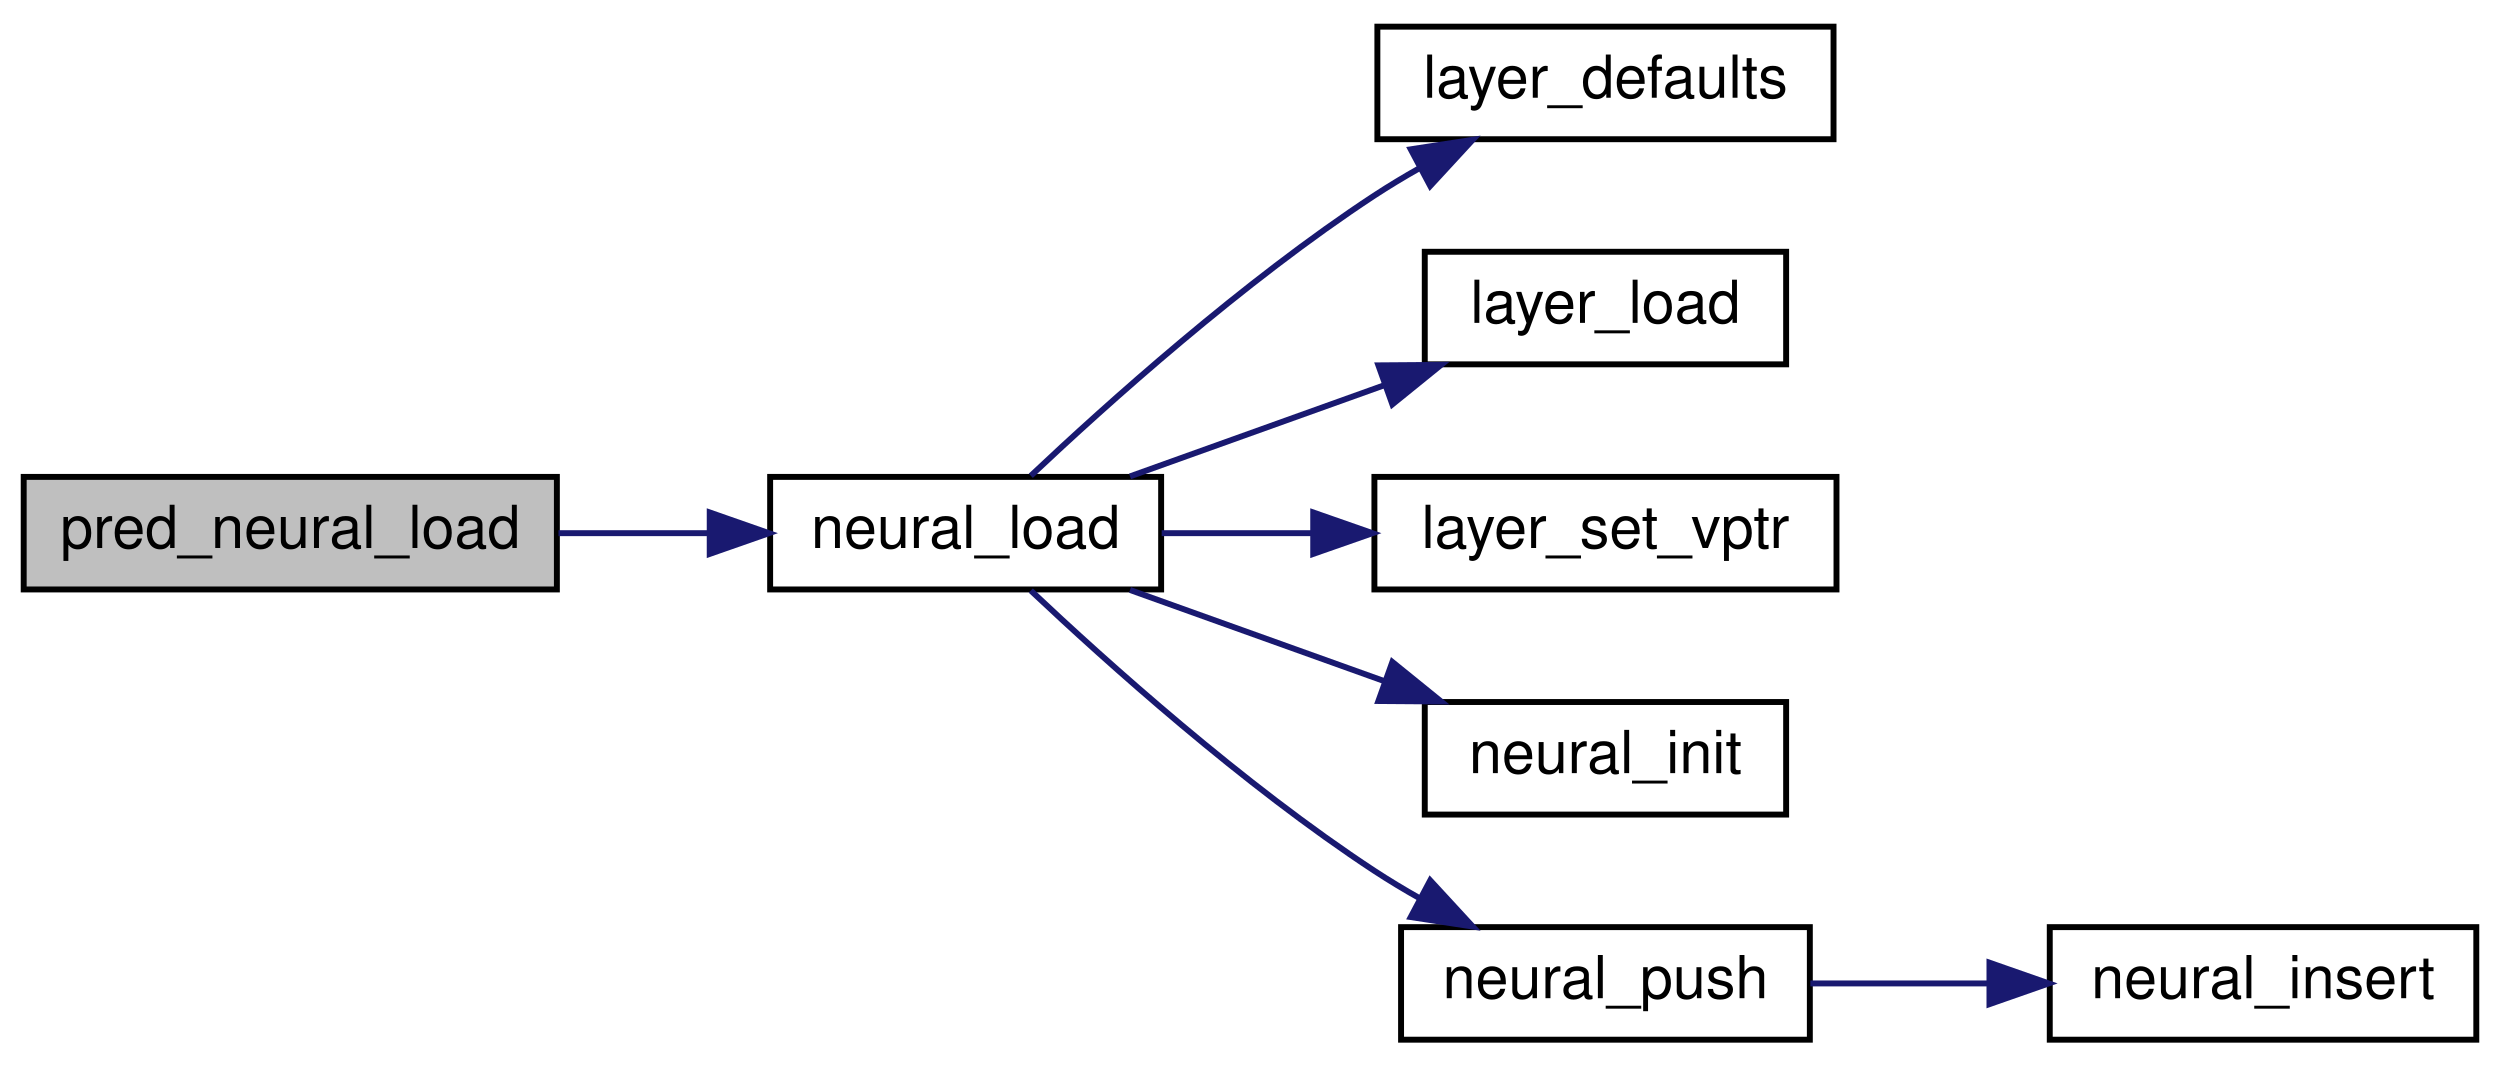
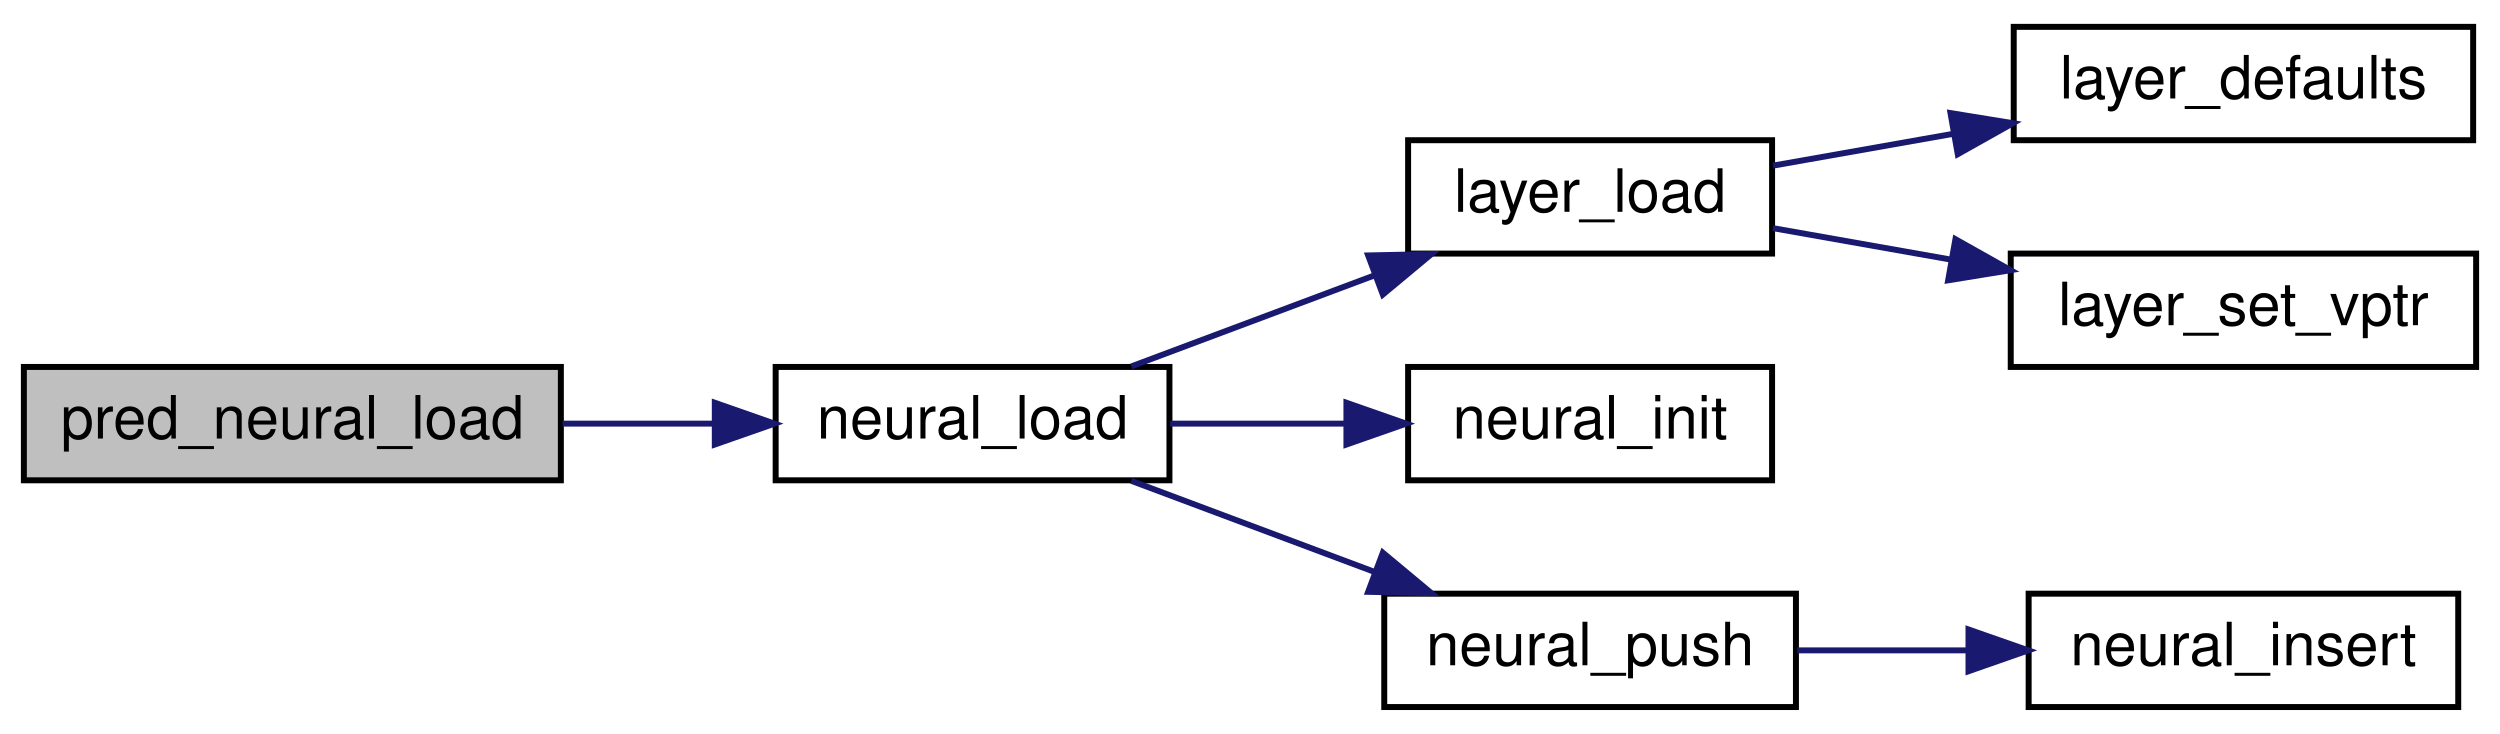
- <svg xmlns="http://www.w3.org/2000/svg" xmlns:xlink="http://www.w3.org/1999/xlink" width="422pt" height="180pt" viewBox="0.00 0.00 422.00 180.00">
-   <g id="graph0" class="graph" transform="scale(1 1) rotate(0) translate(4 176)">
+ <svg xmlns="http://www.w3.org/2000/svg" xmlns:xlink="http://www.w3.org/1999/xlink" width="419pt" height="123pt" viewBox="0.00 0.00 419.00 123.00">
+   <g id="graph0" class="graph" transform="scale(1 1) rotate(0) translate(4 119)">
    <g id="node1" class="node">
      <g id="a_node1">
        <a xlink:title="Reads a neural network prediction from a file.">
-           <polygon fill="#bfbfbf" stroke="black" points="0,-76.5 0,-95.5 90,-95.5 90,-76.5 0,-76.5" />
-           <text text-anchor="middle" x="45" y="-83.5" font-family="Helvetica,sans-Serif" font-size="10.00">pred_neural_load</text>
+           <polygon fill="#bfbfbf" stroke="black" points="0,-38.5 0,-57.5 90,-57.5 90,-38.5 0,-38.5" />
+           <text text-anchor="middle" x="45" y="-45.5" font-family="Helvetica,sans-Serif" font-size="10.00">pred_neural_load</text>
        </a>
      </g>
    </g>
    <g id="node2" class="node">
      <g id="a_node2">
        <a xlink:href="neural_8c.html#a7cb2bd3f18f66f9ccd9512b9d35d6d08" target="_top" xlink:title="Reads a neural network from a file.">
-           <polygon fill="none" stroke="black" points="126,-76.5 126,-95.5 192,-95.5 192,-76.5 126,-76.5" />
-           <text text-anchor="middle" x="159" y="-83.5" font-family="Helvetica,sans-Serif" font-size="10.00">neural_load</text>
+           <polygon fill="none" stroke="black" points="126,-38.5 126,-57.5 192,-57.5 192,-38.5 126,-38.5" />
+           <text text-anchor="middle" x="159" y="-45.5" font-family="Helvetica,sans-Serif" font-size="10.00">neural_load</text>
        </a>
      </g>
    </g>
    <g id="edge1" class="edge">
-       <path fill="none" stroke="midnightblue" d="M90.27,-86C98.61,-86 107.31,-86 115.59,-86" />
-       <polygon fill="midnightblue" stroke="midnightblue" points="115.8,-89.5 125.8,-86 115.8,-82.5 115.8,-89.5" />
+       <path fill="none" stroke="midnightblue" d="M90.27,-48C98.61,-48 107.31,-48 115.59,-48" />
+       <polygon fill="midnightblue" stroke="midnightblue" points="115.8,-51.5 125.8,-48 115.8,-44.5 115.8,-51.5" />
    </g>
    <g id="node3" class="node">
      <g id="a_node3">
-         <a xlink:href="neural__layer_8c.html#a21a8acbaa483c46984c4f5f20d4edf95" target="_top" xlink:title="Initialises a layer to default values.">
-           <polygon fill="none" stroke="black" points="228.5,-152.5 228.5,-171.5 305.5,-171.5 305.5,-152.5 228.5,-152.5" />
-           <text text-anchor="middle" x="267" y="-159.5" font-family="Helvetica,sans-Serif" font-size="10.00">layer_defaults</text>
+         <a xlink:href="neural__layer_8h.html#a69ce571bb41dc2df362e3987fe595b63" target="_top" xlink:title="Reads the layer from a file.">
+           <polygon fill="none" stroke="black" points="232,-76.5 232,-95.5 293,-95.5 293,-76.5 232,-76.5" />
+           <text text-anchor="middle" x="262.5" y="-83.5" font-family="Helvetica,sans-Serif" font-size="10.00">layer_load</text>
        </a>
      </g>
    </g>
    <g id="edge2" class="edge">
-       <path fill="none" stroke="midnightblue" d="M170,-95.69C182.77,-107.73 205.85,-128.47 228,-143 230.43,-144.59 233.01,-146.15 235.64,-147.63" />
-       <polygon fill="midnightblue" stroke="midnightblue" points="234.13,-150.8 244.6,-152.4 237.42,-144.61 234.13,-150.8" />
+       <path fill="none" stroke="midnightblue" d="M185.61,-57.59C197.99,-62.22 213.05,-67.86 226.47,-72.89" />
+       <polygon fill="midnightblue" stroke="midnightblue" points="225.3,-76.19 235.9,-76.41 227.76,-69.63 225.3,-76.19" />
+     </g>
+     <g id="node6" class="node">
+       <g id="a_node6">
+         <a xlink:href="neural_8c.html#ad70aee7c40f698d4be45e3d419051c2f" target="_top" xlink:title="Initialises an empty neural network.">
+           <polygon fill="none" stroke="black" points="232,-38.5 232,-57.5 293,-57.5 293,-38.5 232,-38.5" />
+           <text text-anchor="middle" x="262.5" y="-45.5" font-family="Helvetica,sans-Serif" font-size="10.00">neural_init</text>
+         </a>
+       </g>
+     </g>
+     <g id="edge5" class="edge">
+       <path fill="none" stroke="midnightblue" d="M192.12,-48C201.41,-48 211.68,-48 221.4,-48" />
+       <polygon fill="midnightblue" stroke="midnightblue" points="221.66,-51.5 231.66,-48 221.66,-44.5 221.66,-51.5" />
+     </g>
+     <g id="node7" class="node">
+       <g id="a_node7">
+         <a xlink:href="neural_8c.html#a1c1c06446fc719b8293aade2ded8433c" target="_top" xlink:title="Inserts a layer at the head of a neural network.">
+           <polygon fill="none" stroke="black" points="228,-0.5 228,-19.5 297,-19.5 297,-0.5 228,-0.5" />
+           <text text-anchor="middle" x="262.5" y="-7.5" font-family="Helvetica,sans-Serif" font-size="10.00">neural_push</text>
+         </a>
+       </g>
+     </g>
+     <g id="edge6" class="edge">
+       <path fill="none" stroke="midnightblue" d="M185.61,-38.41C197.99,-33.78 213.05,-28.14 226.47,-23.11" />
+       <polygon fill="midnightblue" stroke="midnightblue" points="227.76,-26.37 235.9,-19.59 225.3,-19.81 227.76,-26.37" />
    </g>
    <g id="node4" class="node">
      <g id="a_node4">
-         <a xlink:href="neural__layer_8h.html#a69ce571bb41dc2df362e3987fe595b63" target="_top" xlink:title="Reads the layer from a file.">
-           <polygon fill="none" stroke="black" points="236.5,-114.5 236.5,-133.5 297.5,-133.5 297.5,-114.5 236.5,-114.5" />
-           <text text-anchor="middle" x="267" y="-121.5" font-family="Helvetica,sans-Serif" font-size="10.00">layer_load</text>
+         <a xlink:href="neural__layer_8h.html#a21a8acbaa483c46984c4f5f20d4edf95" target="_top" xlink:title="Initialises a layer to default values.">
+           <polygon fill="none" stroke="black" points="333.5,-95.5 333.5,-114.5 410.5,-114.5 410.5,-95.5 333.5,-95.5" />
+           <text text-anchor="middle" x="372" y="-102.5" font-family="Helvetica,sans-Serif" font-size="10.00">layer_defaults</text>
        </a>
      </g>
    </g>
    <g id="edge3" class="edge">
-       <path fill="none" stroke="midnightblue" d="M186.75,-95.59C199.8,-100.27 215.7,-105.97 229.82,-111.03" />
-       <polygon fill="midnightblue" stroke="midnightblue" points="228.67,-114.33 239.26,-114.41 231.03,-107.74 228.67,-114.33" />
+       <path fill="none" stroke="midnightblue" d="M293.16,-91.24C302.48,-92.89 313.02,-94.75 323.27,-96.56" />
+       <polygon fill="midnightblue" stroke="midnightblue" points="322.9,-100.05 333.36,-98.35 324.12,-93.16 322.9,-100.05" />
    </g>
    <g id="node5" class="node">
      <g id="a_node5">
-         <a xlink:href="neural__layer_8c.html#a786726dce503a14b3bdd88b1ab5c356f" target="_top" xlink:title="Sets a neural network layer's functions to the implementations.">
-           <polygon fill="none" stroke="black" points="228,-76.5 228,-95.5 306,-95.5 306,-76.5 228,-76.5" />
-           <text text-anchor="middle" x="267" y="-83.5" font-family="Helvetica,sans-Serif" font-size="10.00">layer_set_vptr</text>
+         <a xlink:href="neural__layer_8h.html#a786726dce503a14b3bdd88b1ab5c356f" target="_top" xlink:title="Sets a neural network layer's functions to the implementations.">
+           <polygon fill="none" stroke="black" points="333,-57.5 333,-76.5 411,-76.5 411,-57.5 333,-57.5" />
+           <text text-anchor="middle" x="372" y="-64.5" font-family="Helvetica,sans-Serif" font-size="10.00">layer_set_vptr</text>
        </a>
      </g>
    </g>
    <g id="edge4" class="edge">
-       <path fill="none" stroke="midnightblue" d="M192.09,-86C200.15,-86 208.98,-86 217.64,-86" />
-       <polygon fill="midnightblue" stroke="midnightblue" points="217.67,-89.5 227.67,-86 217.67,-82.5 217.67,-89.5" />
-     </g>
-     <g id="node6" class="node">
-       <g id="a_node6">
-         <a xlink:href="neural_8c.html#ad70aee7c40f698d4be45e3d419051c2f" target="_top" xlink:title="Initialises an empty neural network.">
-           <polygon fill="none" stroke="black" points="236.5,-38.5 236.5,-57.5 297.5,-57.5 297.5,-38.5 236.5,-38.5" />
-           <text text-anchor="middle" x="267" y="-45.5" font-family="Helvetica,sans-Serif" font-size="10.00">neural_init</text>
-         </a>
-       </g>
-     </g>
-     <g id="edge5" class="edge">
-       <path fill="none" stroke="midnightblue" d="M186.75,-76.41C199.8,-71.73 215.7,-66.03 229.82,-60.97" />
-       <polygon fill="midnightblue" stroke="midnightblue" points="231.03,-64.26 239.26,-57.59 228.67,-57.67 231.03,-64.26" />
-     </g>
-     <g id="node7" class="node">
-       <g id="a_node7">
-         <a xlink:href="neural_8c.html#a1c1c06446fc719b8293aade2ded8433c" target="_top" xlink:title="Inserts a layer at the head of a neural network.">
-           <polygon fill="none" stroke="black" points="232.5,-0.5 232.5,-19.5 301.5,-19.5 301.5,-0.5 232.5,-0.5" />
-           <text text-anchor="middle" x="267" y="-7.5" font-family="Helvetica,sans-Serif" font-size="10.00">neural_push</text>
-         </a>
-       </g>
-     </g>
-     <g id="edge6" class="edge">
-       <path fill="none" stroke="midnightblue" d="M170,-76.31C182.77,-64.27 205.85,-43.53 228,-29 230.43,-27.41 233.01,-25.85 235.64,-24.37" />
-       <polygon fill="midnightblue" stroke="midnightblue" points="237.42,-27.39 244.6,-19.6 234.13,-21.2 237.42,-27.39" />
+       <path fill="none" stroke="midnightblue" d="M293.16,-80.76C302.39,-79.13 312.81,-77.28 322.96,-75.49" />
+       <polygon fill="midnightblue" stroke="midnightblue" points="323.73,-78.91 332.96,-73.72 322.51,-72.02 323.73,-78.91" />
    </g>
    <g id="node8" class="node">
      <g id="a_node8">
        <a xlink:href="neural_8c.html#afab574137fbf9da9a286d020917c8295" target="_top" xlink:title="Inserts a layer into a neural network.">
-           <polygon fill="none" stroke="black" points="342,-0.5 342,-19.5 414,-19.5 414,-0.5 342,-0.5" />
-           <text text-anchor="middle" x="378" y="-7.5" font-family="Helvetica,sans-Serif" font-size="10.00">neural_insert</text>
+           <polygon fill="none" stroke="black" points="336,-0.5 336,-19.5 408,-19.5 408,-0.5 336,-0.5" />
+           <text text-anchor="middle" x="372" y="-7.5" font-family="Helvetica,sans-Serif" font-size="10.00">neural_insert</text>
        </a>
      </g>
    </g>
    <g id="edge7" class="edge">
-       <path fill="none" stroke="midnightblue" d="M301.59,-10C311.06,-10 321.53,-10 331.57,-10" />
-       <polygon fill="midnightblue" stroke="midnightblue" points="331.82,-13.5 341.82,-10 331.82,-6.5 331.82,-13.5" />
+       <path fill="none" stroke="midnightblue" d="M297.22,-10C306.26,-10 316.19,-10 325.75,-10" />
+       <polygon fill="midnightblue" stroke="midnightblue" points="325.92,-13.5 335.92,-10 325.92,-6.5 325.92,-13.5" />
    </g>
  </g>
</svg>
